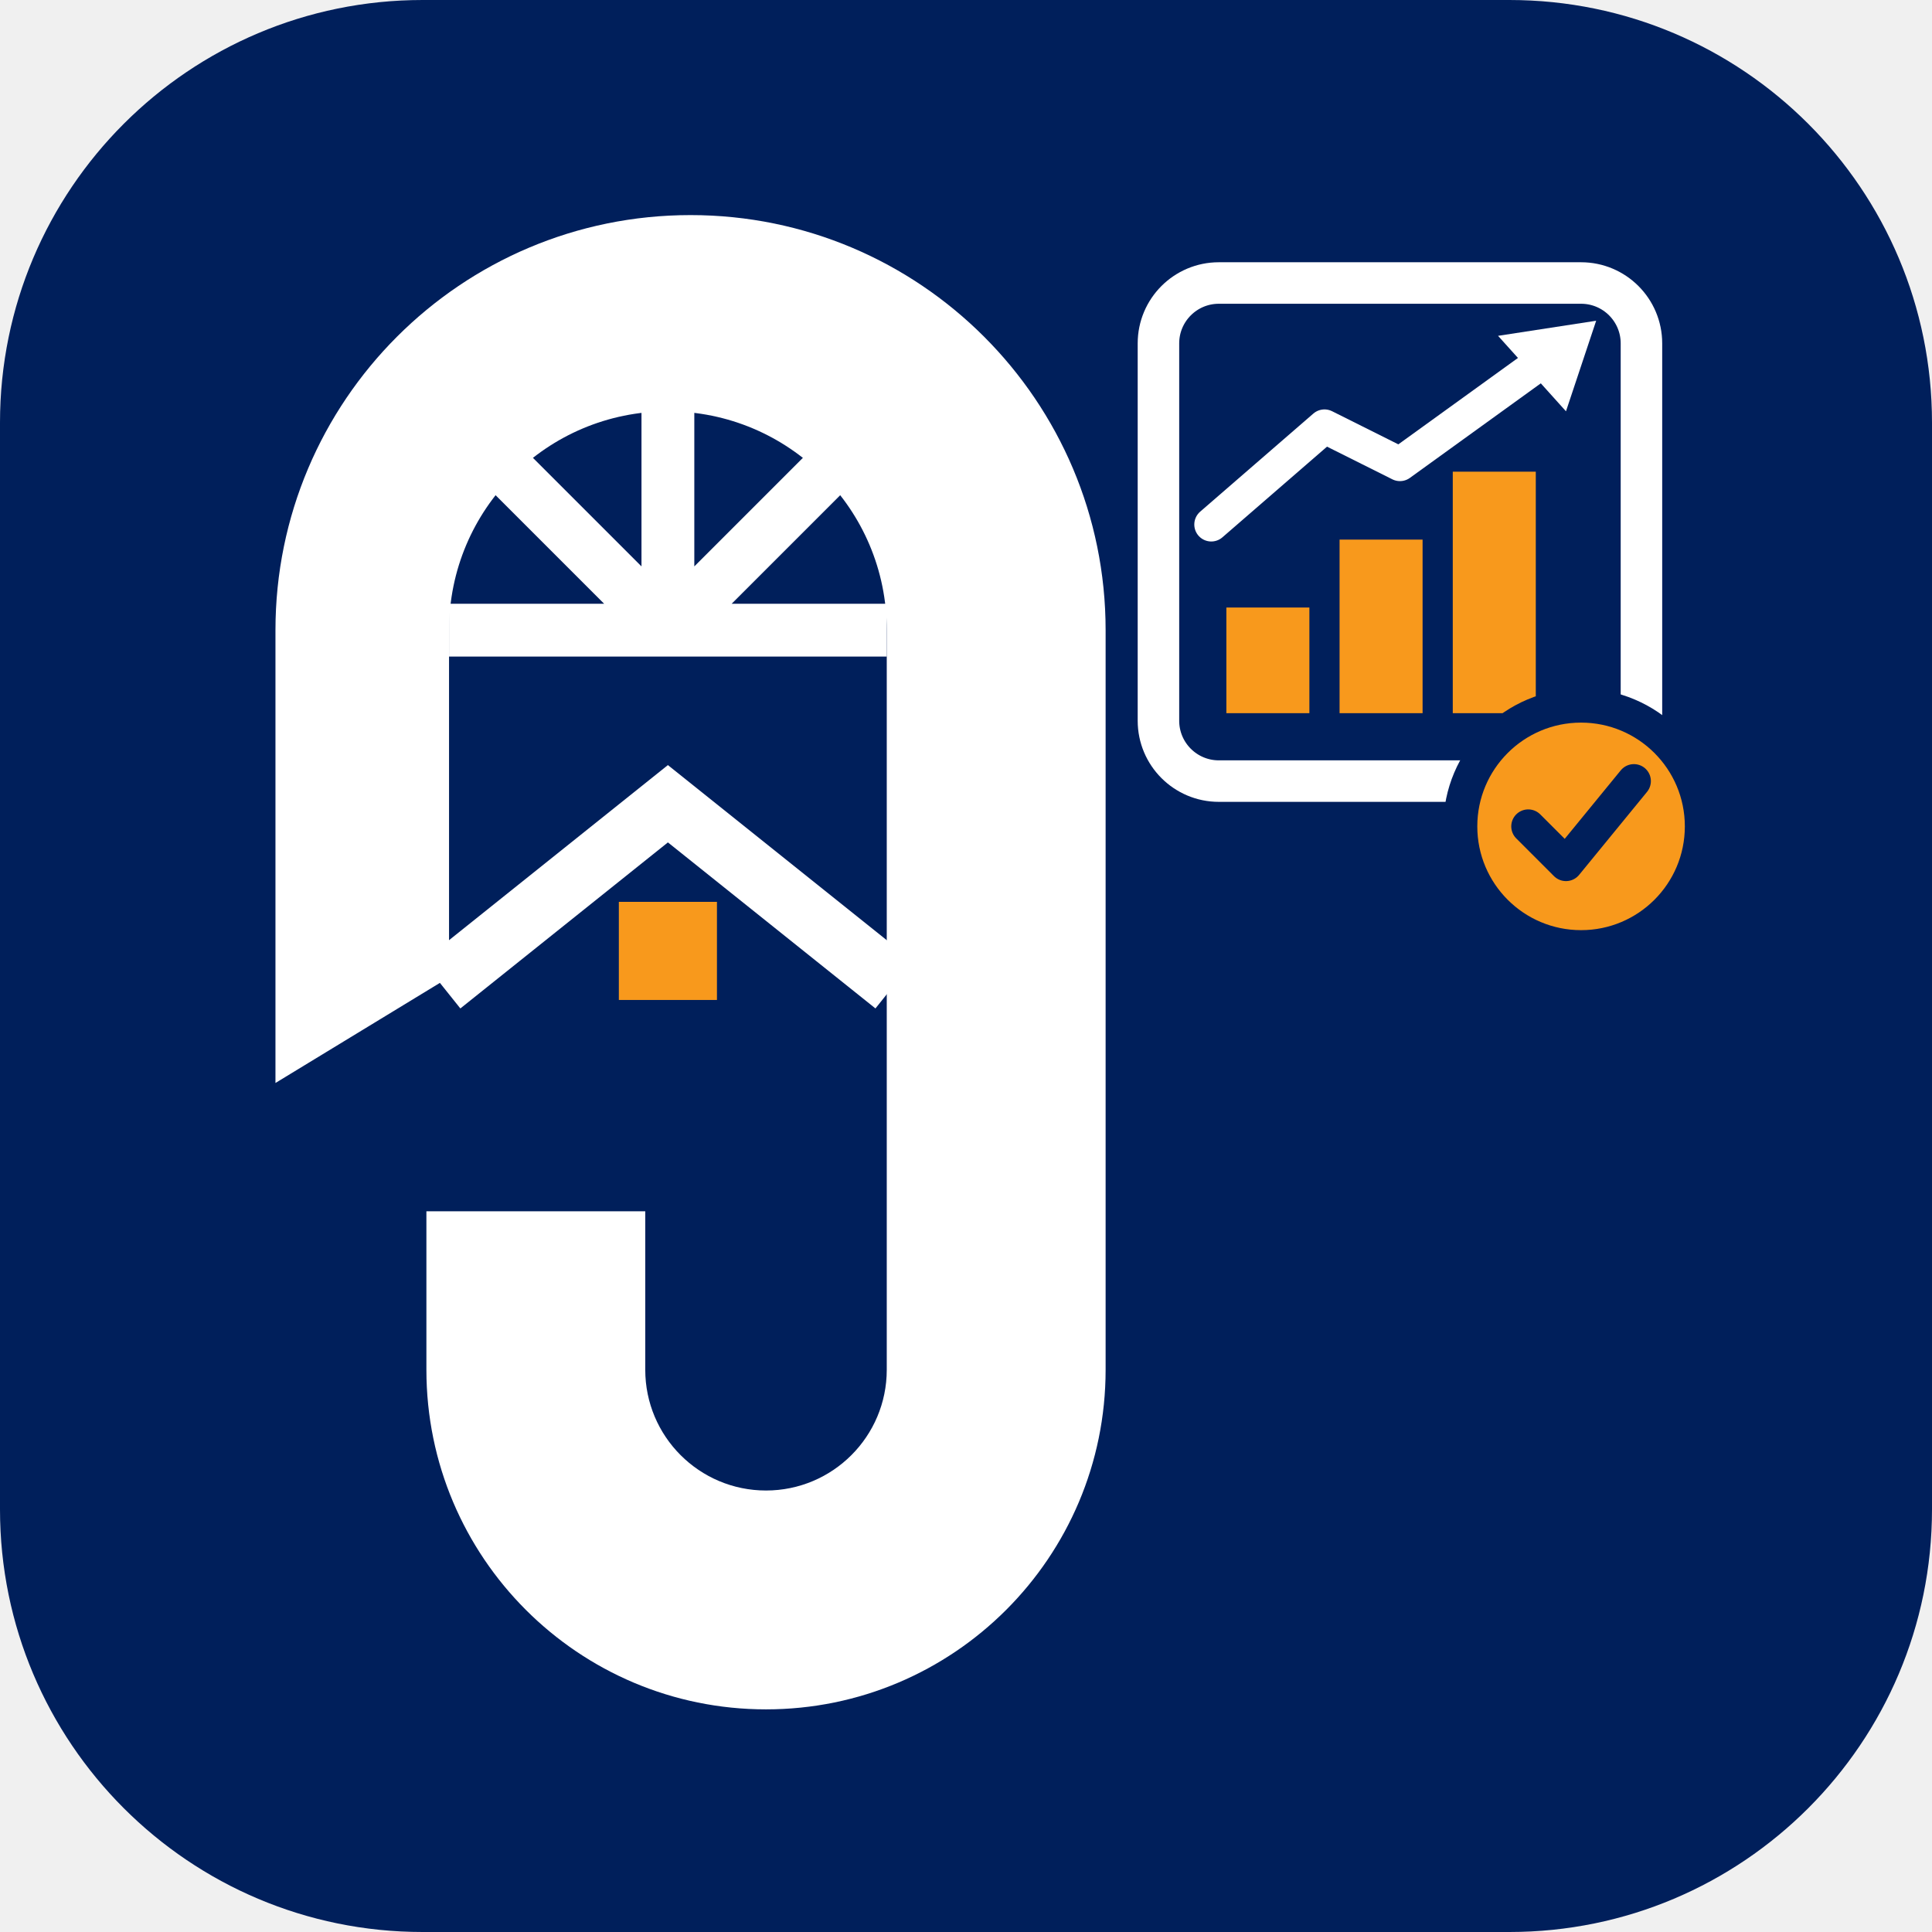
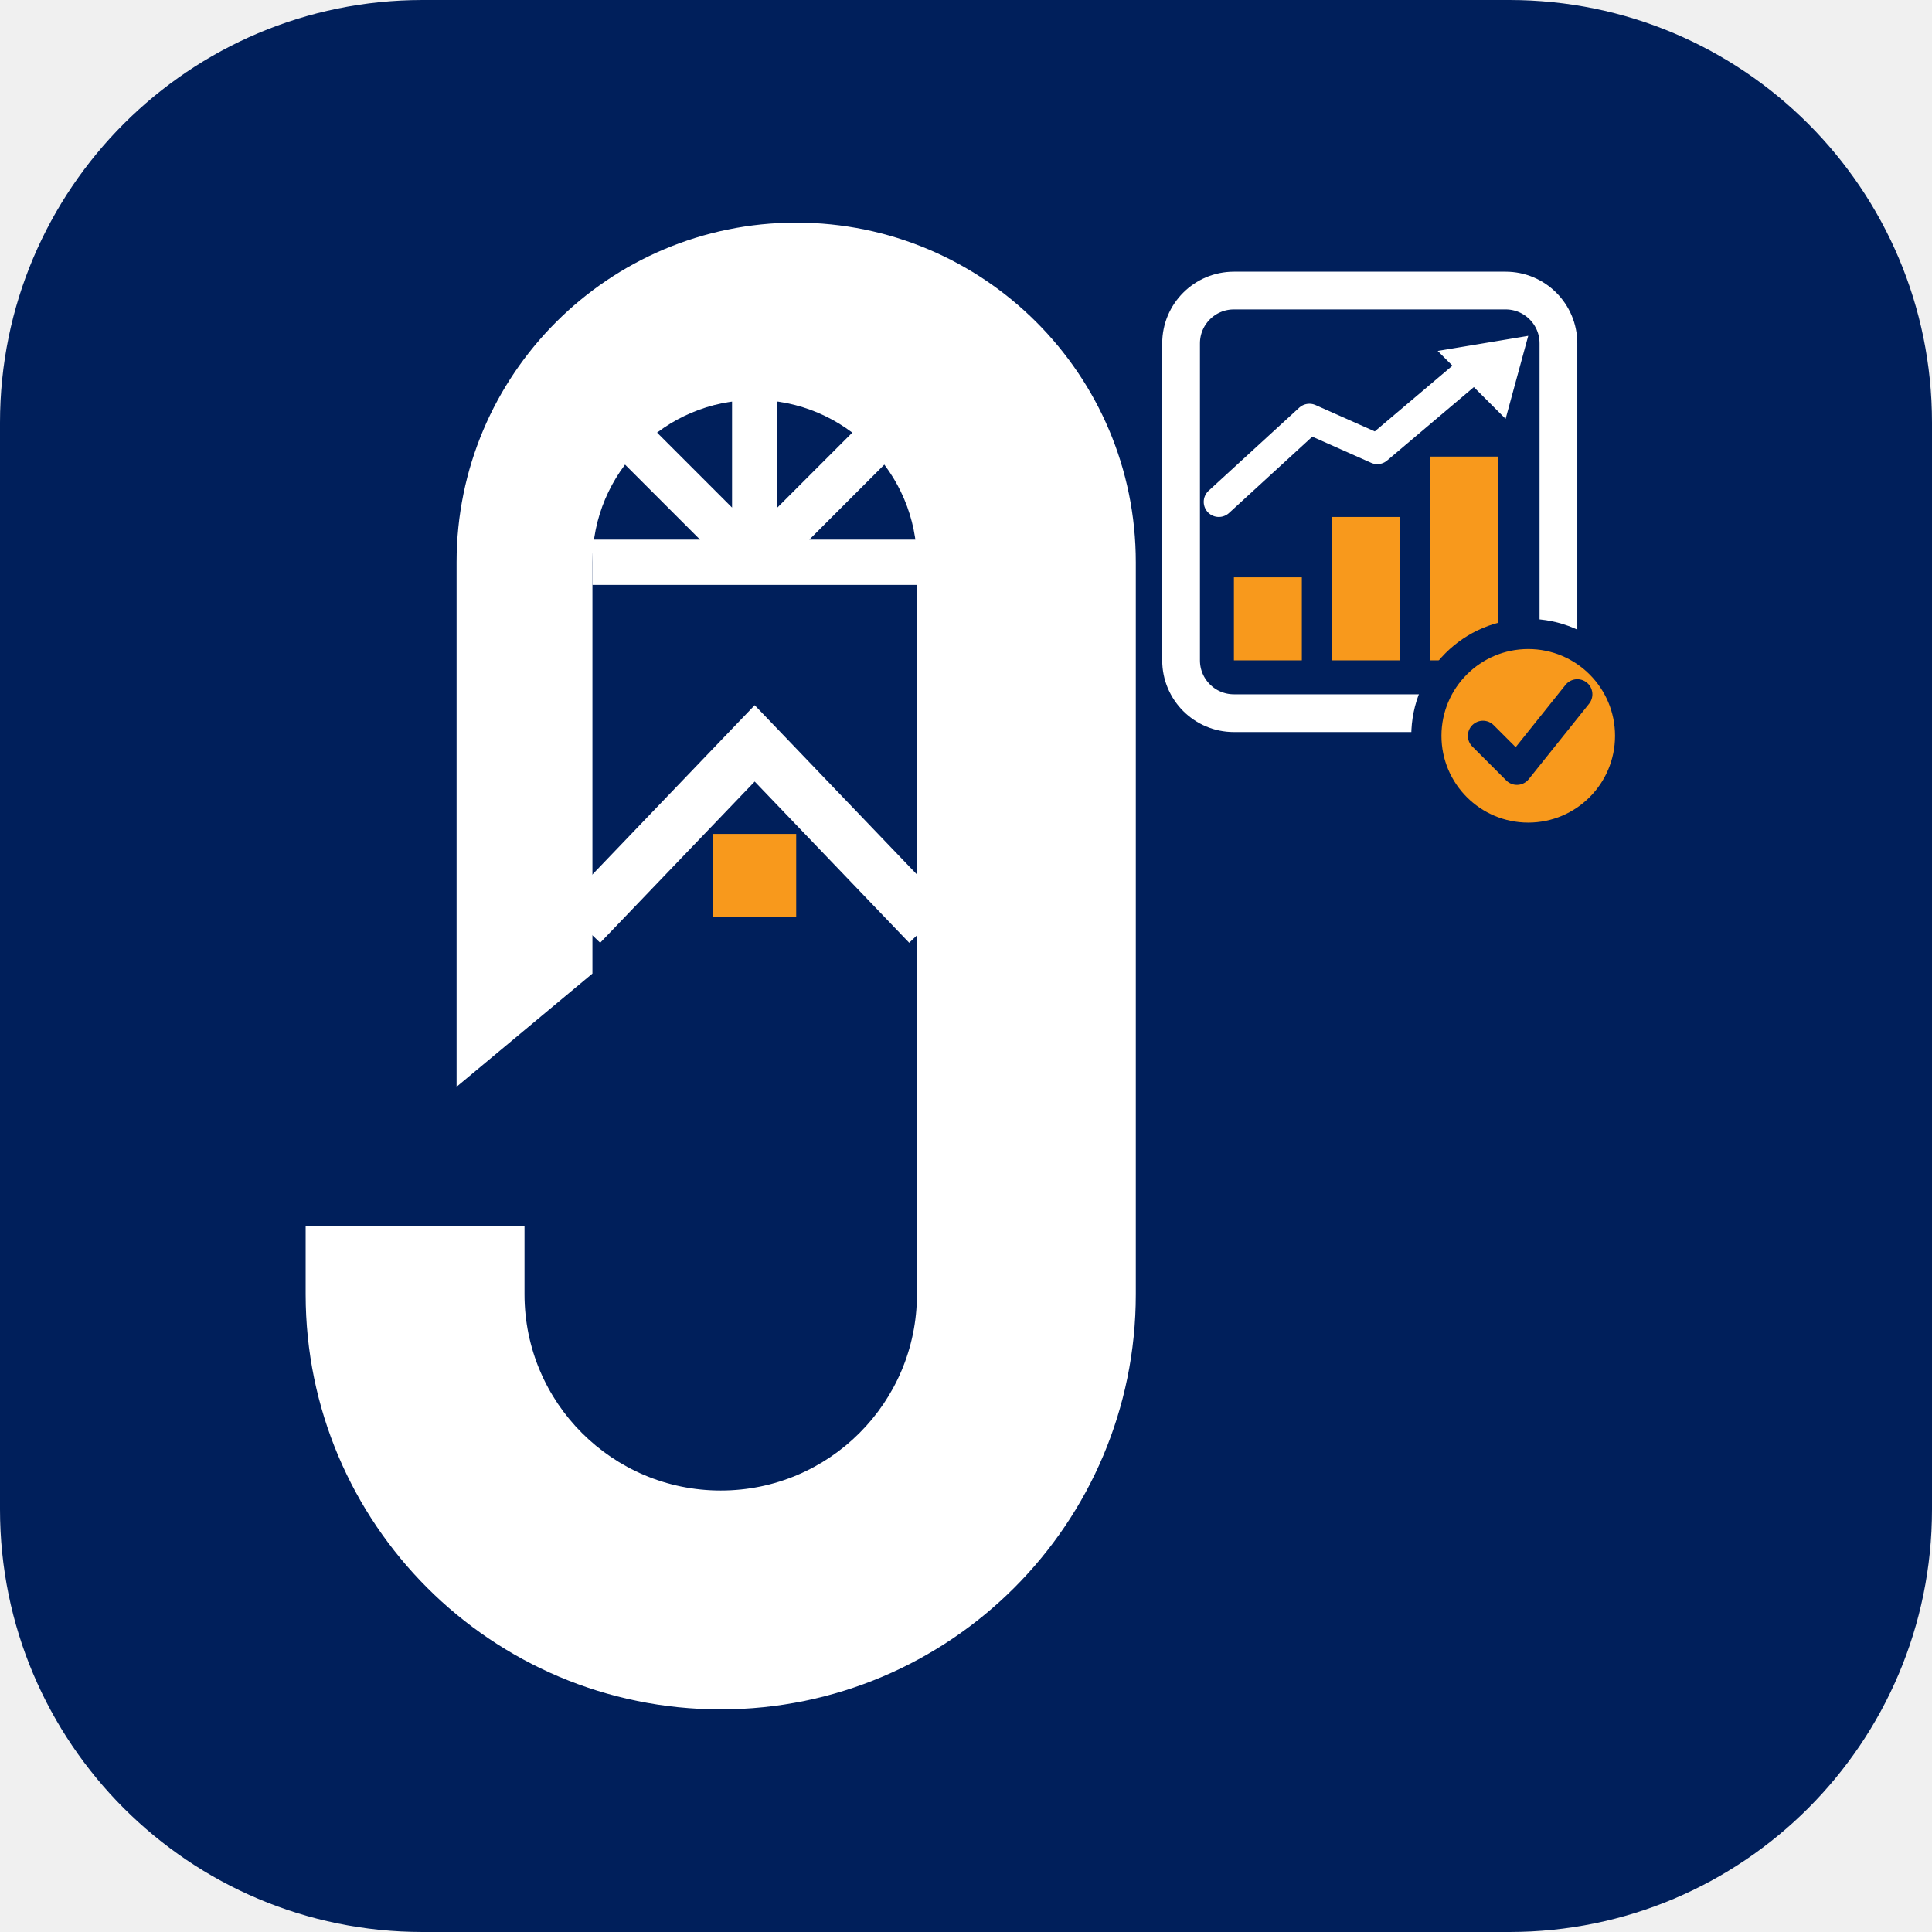
<svg xmlns="http://www.w3.org/2000/svg" viewBox="0 0 512 512" width="512" height="512">
  <rect width="512" height="512" rx="112" fill="#001F5B" />
-   <g transform="translate(-27 -9)">
-     <path d="M100 296V176A110 110 0 0 1 320 176V372A90 90 0 0 1 140 372V330H198V372A32 32 0 0 0 262 372V176A58 58 0 0 0 146 176V268Z" fill="#FFFFFF" />
-     <path d="M204 176L251 129M204 176V110M204 176L157 129M146 176H262" stroke="#FFFFFF" stroke-width="14" fill="none" />
-     <path d="M144 270L204 222L264 270" stroke="#FFFFFF" stroke-width="16" fill="none" stroke-linejoin="miter" />
-     <rect x="191" y="248" width="26" height="26" fill="#F8991C" />
-     <g transform="translate(6 0)">
-       <rect x="328" y="84" width="128" height="132" rx="16" fill="#001F5B" stroke="#FFFFFF" stroke-width="11" />
-       <rect x="346" y="170" width="22" height="28" fill="#F8991C" />
-       <rect x="376" y="152" width="22" height="46" fill="#F8991C" />
-       <rect x="406" y="134" width="22" height="64" fill="#F8991C" />
-       <path d="M342 148L372 122L392 132L428 106" stroke="#FFFFFF" stroke-width="9" fill="none" stroke-linecap="round" stroke-linejoin="round" />
-       <path d="M444 94L418 98L436 118Z" fill="#FFFFFF" />
-       <circle cx="440" cy="228" r="32" fill="#F8991C" stroke="#001F5B" stroke-width="9" />
-       <path d="M426 228L436 238L454 216" stroke="#001F5B" stroke-width="9" fill="none" stroke-linecap="round" stroke-linejoin="round" />
-     </g>
+   <g transform="translate(-39 3)">
+     <path d="M160 285V146A90 90 0 0 1 340 146V340A110 110 0 0 1 120 340V322H178V340A52 52 0 0 0 282 340V146A43 43 0 0 0 196 146V255Z" fill="#FFFFFF" />
+     <path d="M239 146L275 110M239 146V96M239 146L203 110M196 146H282" stroke="#FFFFFF" stroke-width="12" fill="none" />
+     <path d="M193 242L239 194L285 242" stroke="#FFFFFF" stroke-width="14" fill="none" />
+     <rect x="228" y="218" width="22" height="22" fill="#F8991C" />
+     <rect x="352" y="74" width="100" height="112" rx="14" fill="#001F5B" stroke="#FFFFFF" stroke-width="10" />
+     <rect x="366" y="150" width="18" height="22" fill="#F8991C" />
+     <rect x="392" y="134" width="18" height="38" fill="#F8991C" />
+     <rect x="418" y="118" width="18" height="54" fill="#F8991C" />
+     <path d="M362 130L386 108L404 116L430 94" stroke="#FFFFFF" stroke-width="8" fill="none" stroke-linecap="round" stroke-linejoin="round" />
+     <path d="M444 86L420 90L438 108Z" fill="#FFFFFF" />
+     <circle cx="444" cy="192" r="27" fill="#F8991C" stroke="#001F5B" stroke-width="8" />
+     <path d="M432 192L441 201L457 181" stroke="#001F5B" stroke-width="8" fill="none" stroke-linecap="round" stroke-linejoin="round" />
  </g>
</svg>
